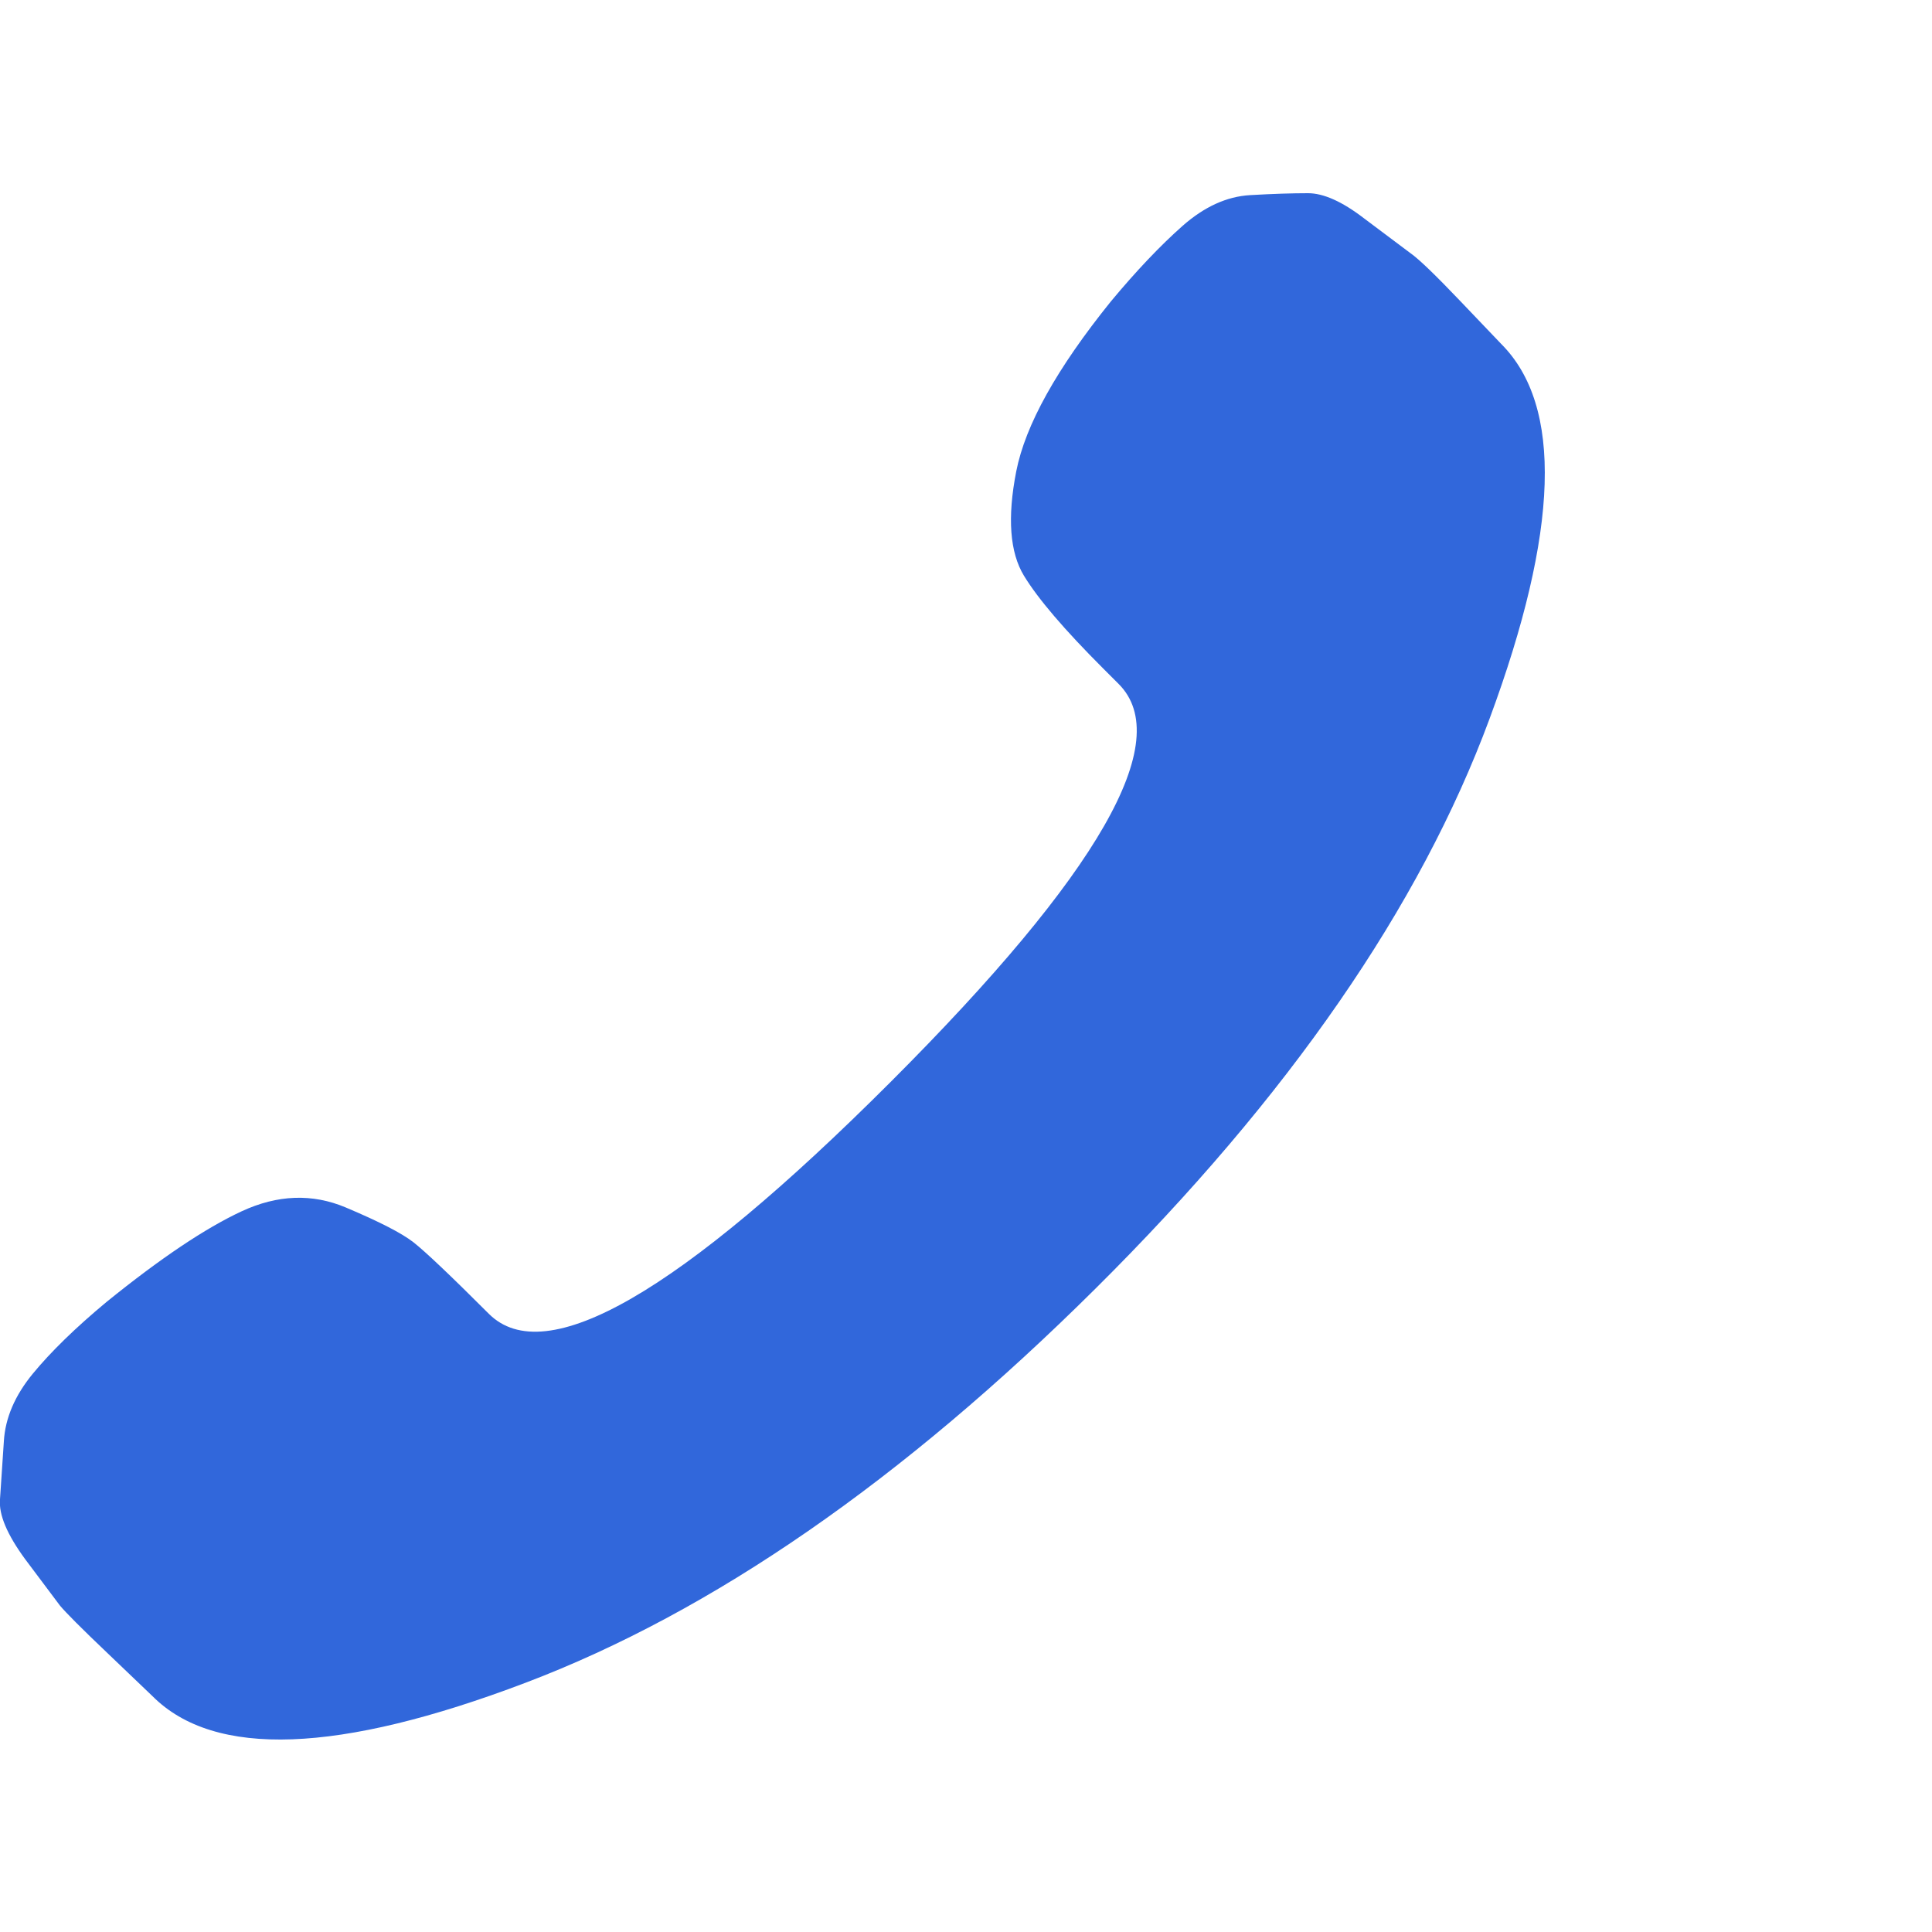
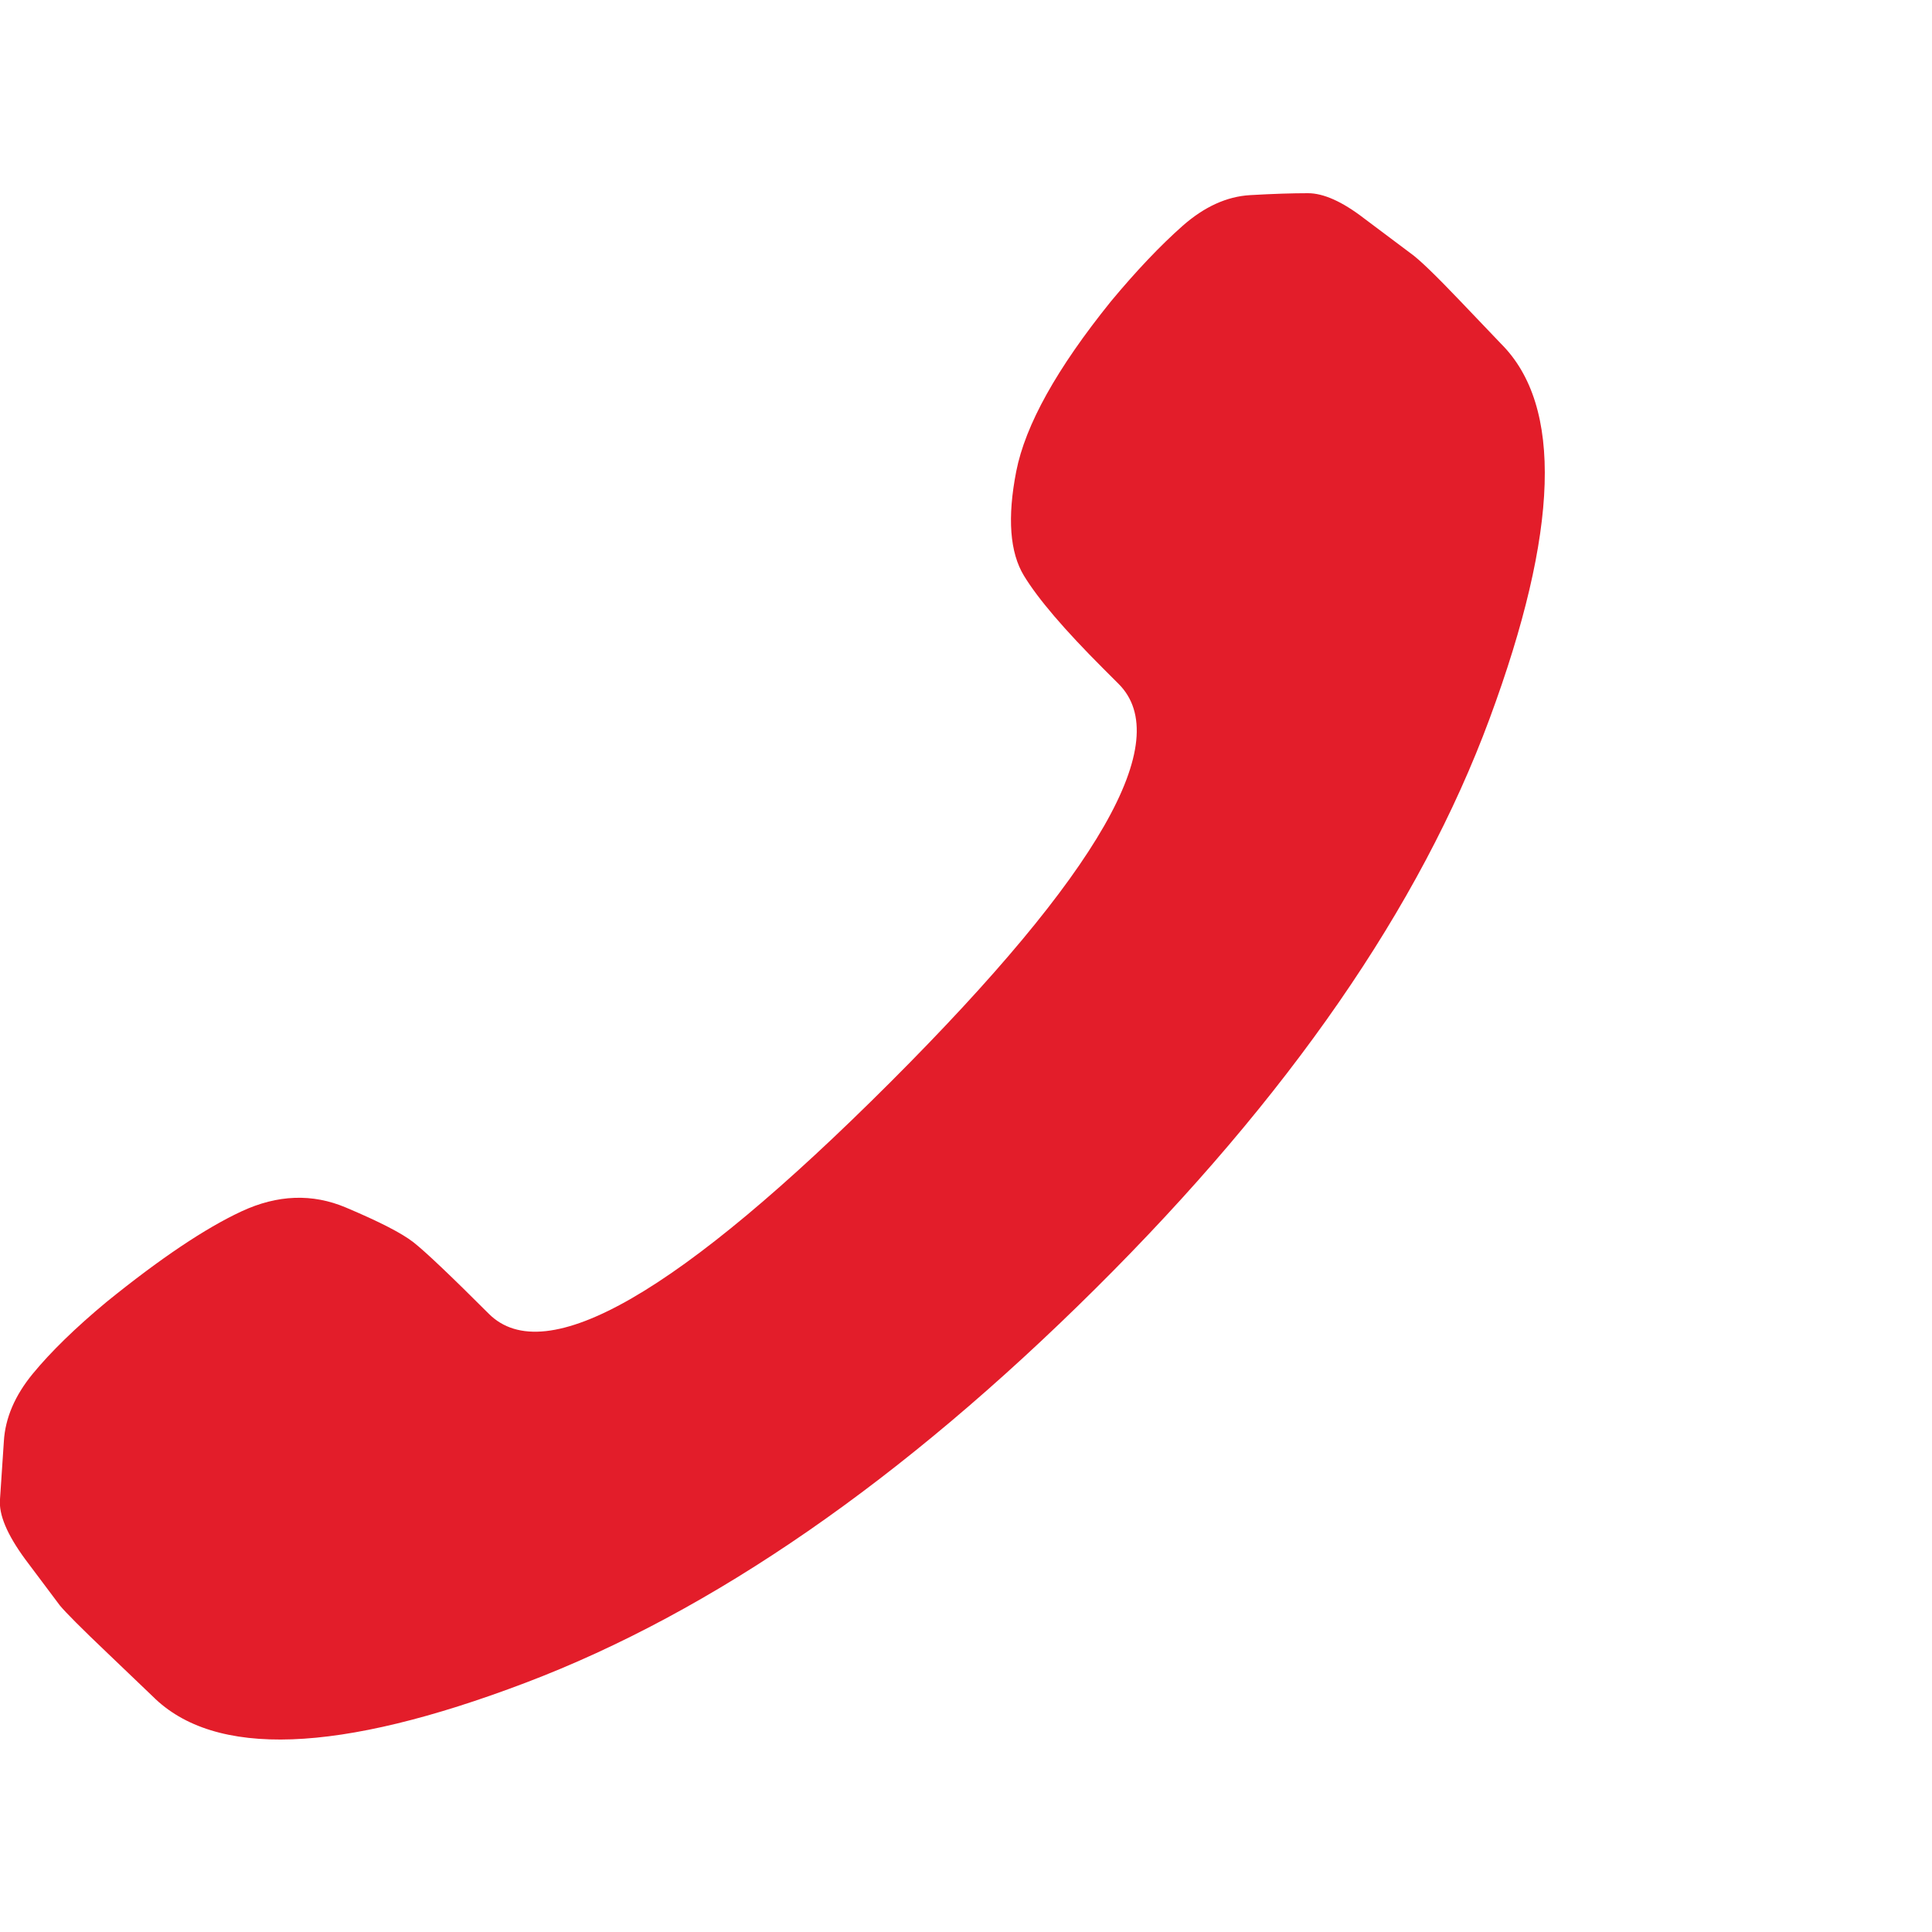
<svg xmlns="http://www.w3.org/2000/svg" version="1.1" id="Layer_1" x="0px" y="0px" viewBox="0 0 1000 1000" style="enable-background:new 0 0 1000 1000;" xml:space="preserve">
  <style type="text/css">
- 	.st0{fill:#3167DB;}
+ 	.st0{fill:#E31D2A;}
</style>
  <path class="st0" d="M461,560c108-108,147.3-176.7,118-206l-8-8c-20-20-33.7-36-41-48s-8.7-30-4-54s21-53.3,49-88  c13.3-16,25.7-29,37-39s23-15.3,35-16s22-1,30-1s17.7,4.3,29,13l24,18c4.7,3.3,13.3,11.7,26,25l21,22c32,32,30,96.7-6,194  S667,567.7,567,667S368.7,834.3,272,871s-161,39-193,7l-23-22c-14-13.3-22.3-21.7-25-25l-18-24c-9.3-12.7-13.7-23-13-31l2-30  c0.7-12,5.7-23.7,15-35s22-23.7,38-37c28-22.7,51.3-38.3,70-47s36.7-9.3,54-2s29,13.3,35,18s19,17,39,37  C282.3,709.3,351.7,669.3,461,560z" />
</svg>
